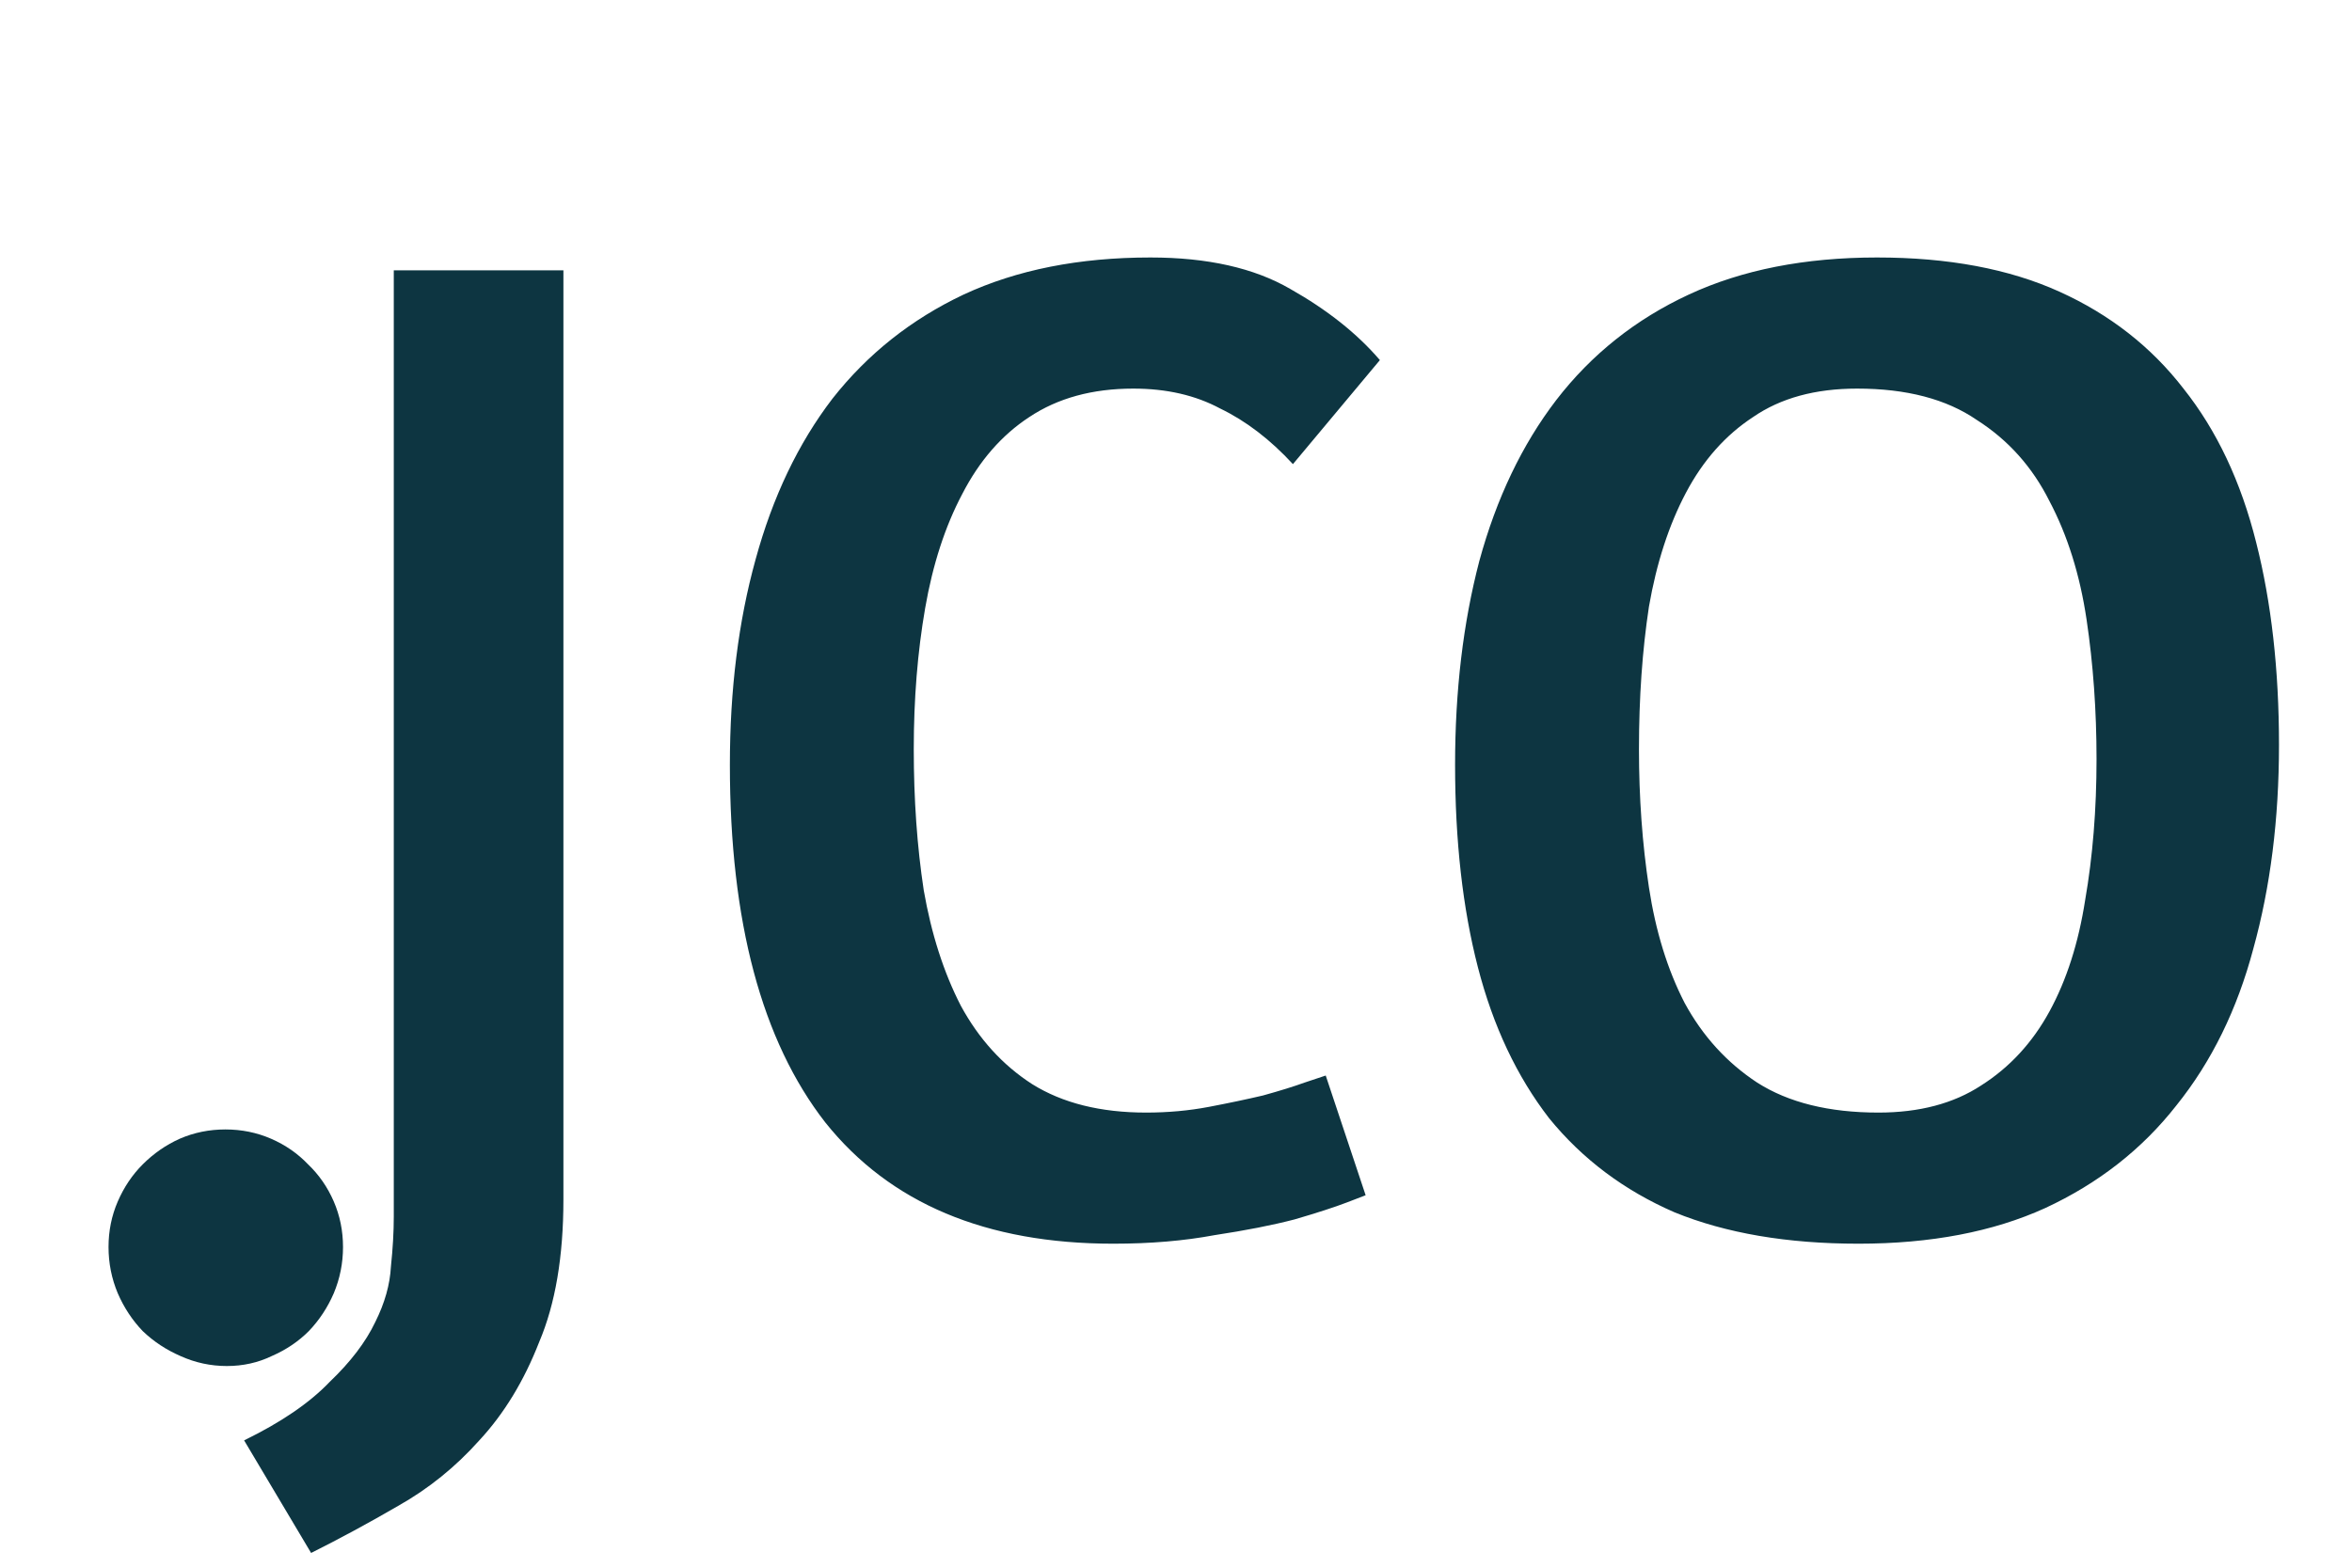
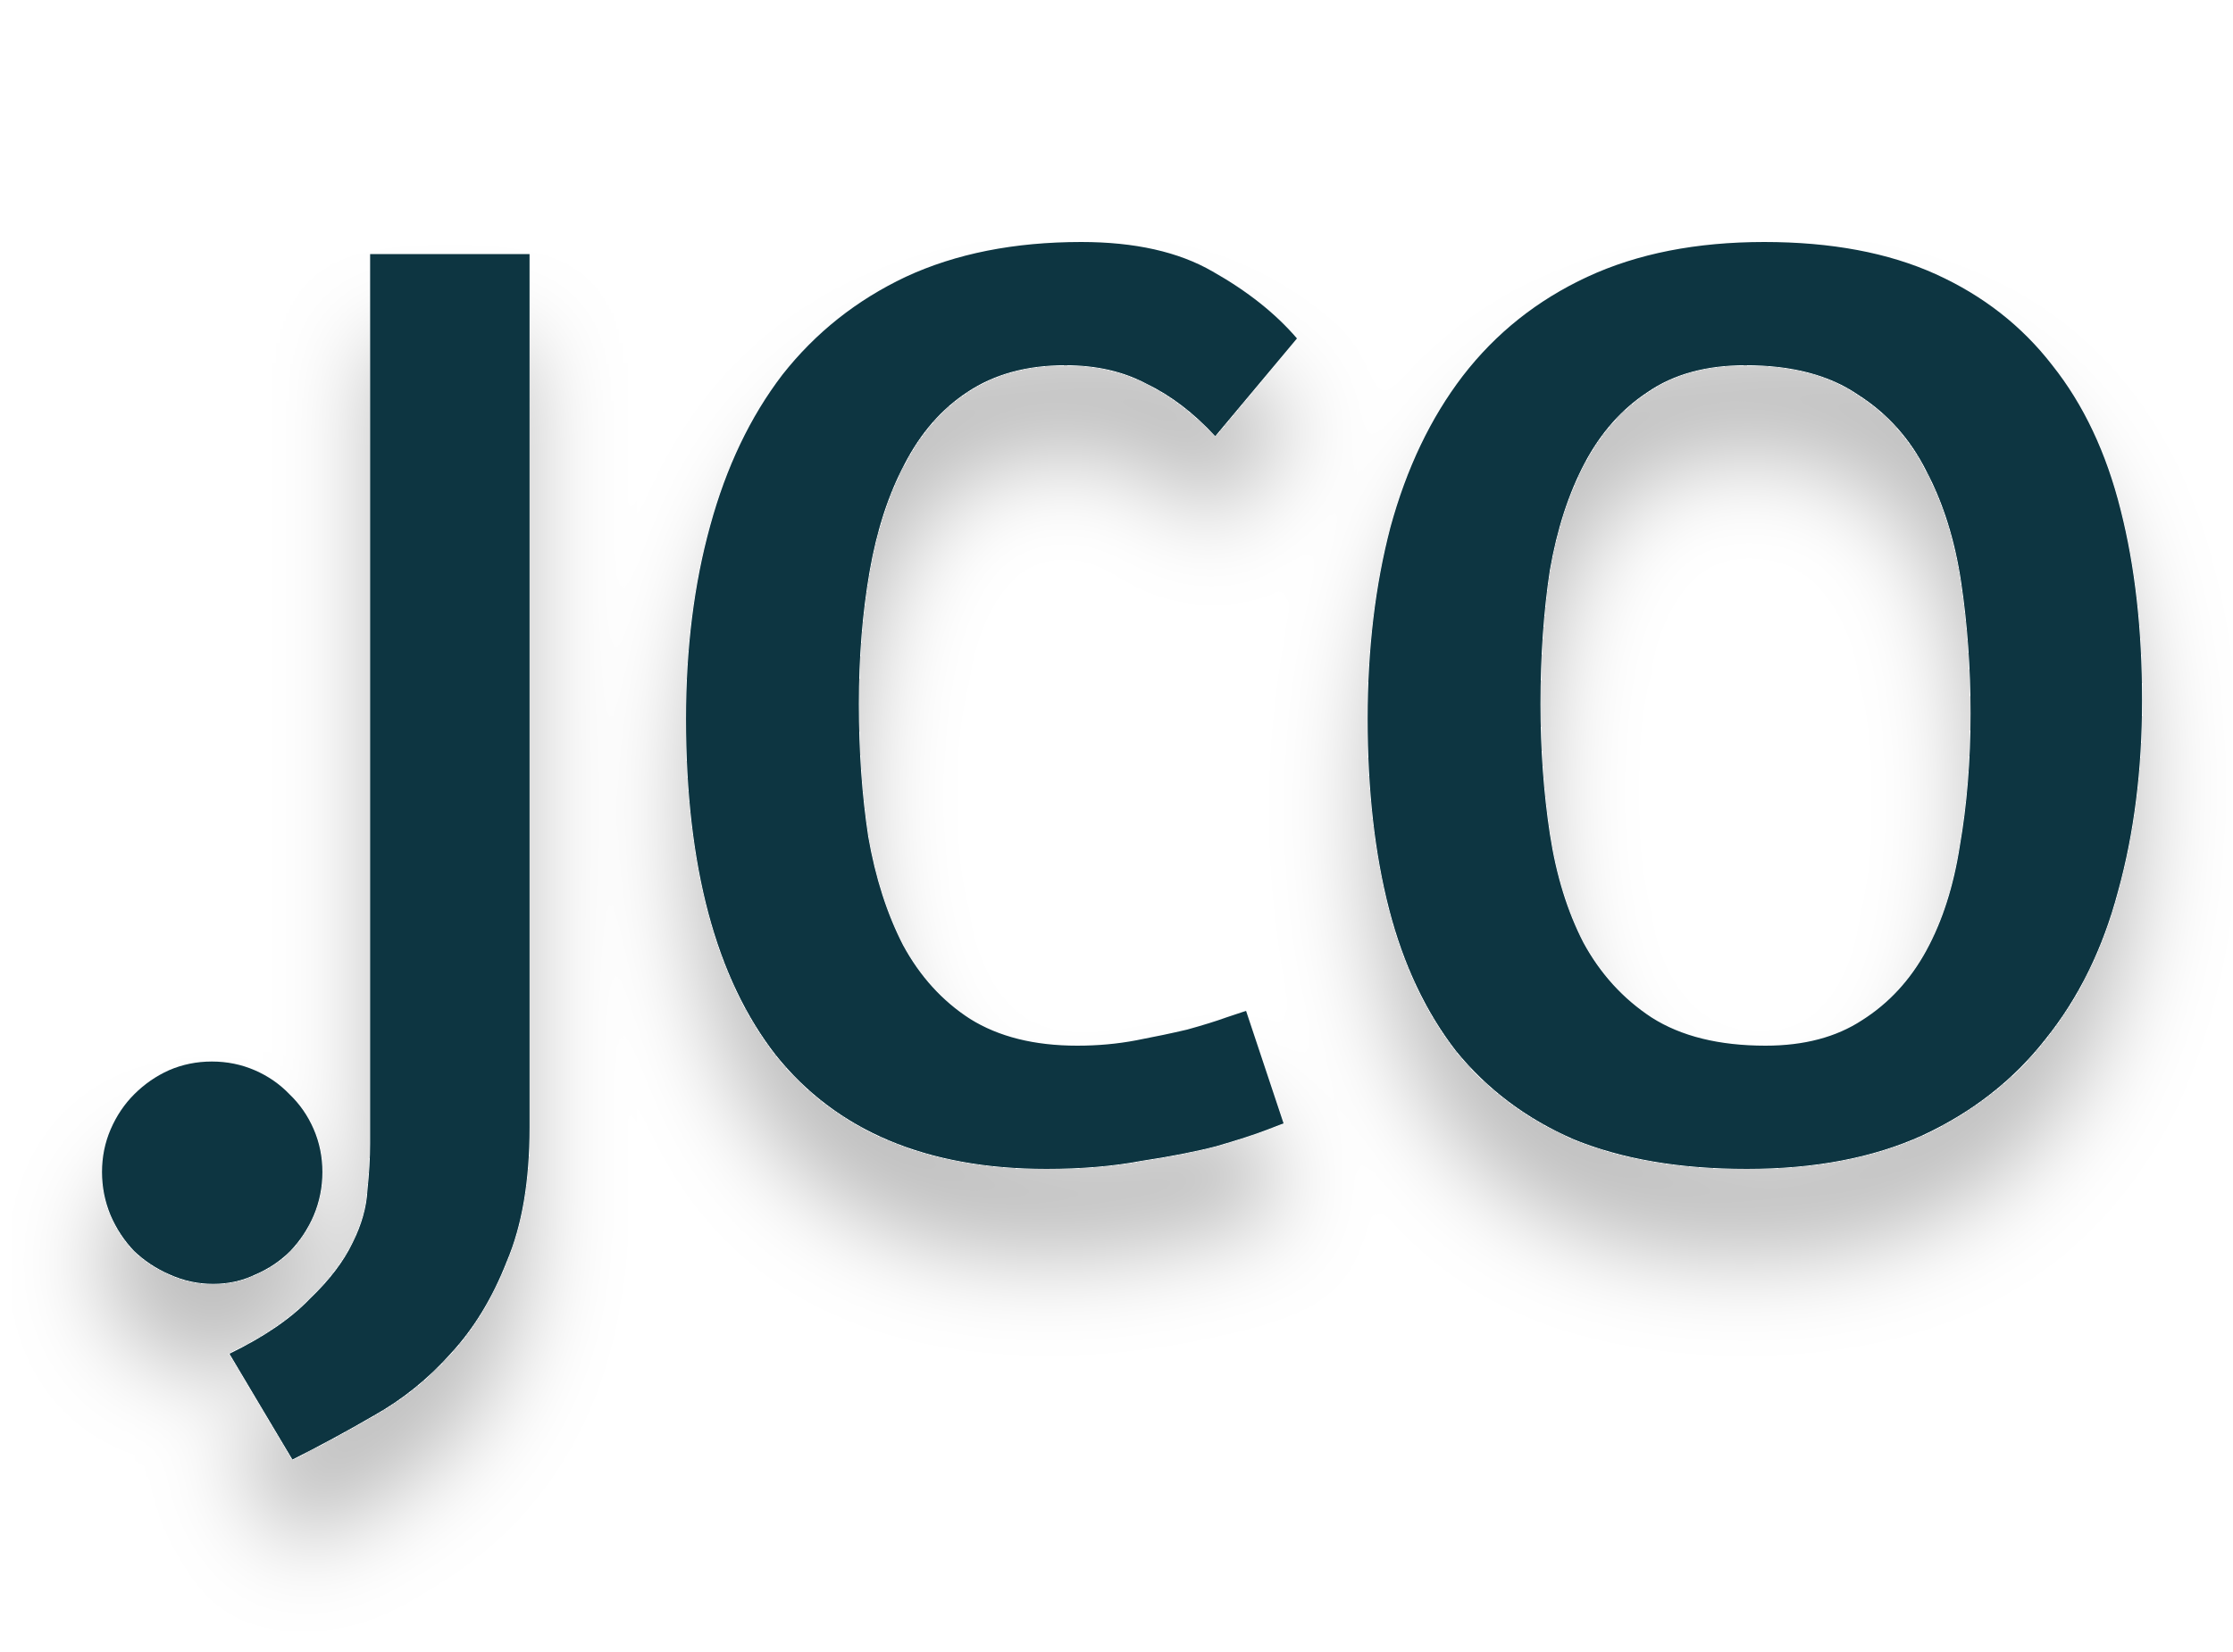
- <svg xmlns="http://www.w3.org/2000/svg" width="99" height="66" viewBox="0 0 99 66" fill="none">
-   <path d="M23.715 50.5C23.715 52.9 23.375 54.9 22.695 56.5C22.055 58.14 21.215 59.52 20.175 60.64C19.175 61.76 18.035 62.68 16.755 63.4C15.515 64.12 14.295 64.78 13.095 65.38L10.275 60.64C11.835 59.88 13.035 59.06 13.875 58.18C14.755 57.34 15.395 56.5 15.795 55.66C16.195 54.86 16.415 54.08 16.455 53.32C16.535 52.56 16.575 51.86 16.575 51.22V11.38H23.715V50.5ZM54.422 19.54C53.462 18.5 52.442 17.72 51.362 17.2C50.322 16.64 49.102 16.36 47.702 16.36C45.982 16.36 44.522 16.76 43.322 17.56C42.162 18.32 41.222 19.4 40.502 20.8C39.782 22.16 39.262 23.76 38.942 25.6C38.622 27.44 38.462 29.42 38.462 31.54C38.462 33.66 38.602 35.64 38.882 37.48C39.202 39.32 39.722 40.94 40.442 42.34C41.202 43.74 42.202 44.84 43.442 45.64C44.722 46.44 46.322 46.84 48.242 46.84C49.162 46.84 50.042 46.76 50.882 46.6C51.722 46.44 52.482 46.28 53.162 46.12C53.882 45.92 54.462 45.74 54.902 45.58C55.382 45.42 55.682 45.32 55.802 45.28L57.482 50.32L56.702 50.62C56.182 50.82 55.442 51.06 54.482 51.34C53.562 51.58 52.442 51.8 51.122 52C49.842 52.24 48.422 52.36 46.862 52.36C41.502 52.36 37.462 50.66 34.742 47.26C32.062 43.82 30.722 38.8 30.722 32.2C30.722 29.04 31.082 26.16 31.802 23.56C32.522 20.92 33.602 18.66 35.042 16.78C36.522 14.9 38.362 13.44 40.562 12.4C42.802 11.36 45.422 10.84 48.422 10.84C50.822 10.84 52.782 11.28 54.302 12.16C55.862 13.04 57.122 14.04 58.082 15.16L54.422 19.54ZM79.007 10.84C82.007 10.84 84.567 11.32 86.687 12.28C88.807 13.24 90.547 14.6 91.907 16.36C93.307 18.12 94.327 20.28 94.967 22.84C95.607 25.36 95.927 28.2 95.927 31.36C95.927 34.48 95.567 37.34 94.847 39.94C94.167 42.5 93.087 44.7 91.607 46.54C90.167 48.38 88.327 49.82 86.087 50.86C83.887 51.86 81.267 52.36 78.227 52.36C75.227 52.36 72.647 51.92 70.487 51.04C68.367 50.12 66.607 48.8 65.207 47.08C63.847 45.32 62.847 43.2 62.207 40.72C61.567 38.24 61.247 35.4 61.247 32.2C61.247 29.08 61.587 26.22 62.267 23.62C62.987 20.98 64.067 18.72 65.507 16.84C66.987 14.92 68.847 13.44 71.087 12.4C73.327 11.36 75.967 10.84 79.007 10.84ZM78.167 16.36C76.407 16.36 74.947 16.76 73.787 17.56C72.627 18.32 71.687 19.38 70.967 20.74C70.247 22.1 69.727 23.7 69.407 25.54C69.127 27.38 68.987 29.38 68.987 31.54C68.987 33.58 69.127 35.52 69.407 37.36C69.687 39.2 70.187 40.82 70.907 42.22C71.667 43.62 72.687 44.74 73.967 45.58C75.287 46.42 76.987 46.84 79.067 46.84C80.787 46.84 82.227 46.46 83.387 45.7C84.587 44.94 85.547 43.9 86.267 42.58C86.987 41.26 87.487 39.7 87.767 37.9C88.087 36.06 88.247 34.08 88.247 31.96C88.247 29.92 88.107 27.96 87.827 26.08C87.547 24.2 87.027 22.54 86.267 21.1C85.547 19.66 84.527 18.52 83.207 17.68C81.927 16.8 80.247 16.36 78.167 16.36Z" fill="#0D3541" />
-   <path d="M4.568 52.5C4.568 51.82 4.698 51.18 4.958 50.58C5.218 49.98 5.568 49.46 6.008 49.02C6.468 48.56 6.988 48.2 7.568 47.94C8.168 47.68 8.808 47.55 9.488 47.55C10.168 47.55 10.808 47.68 11.408 47.94C12.008 48.2 12.528 48.56 12.968 49.02C13.428 49.46 13.788 49.98 14.048 50.58C14.308 51.18 14.438 51.82 14.438 52.5C14.438 53.18 14.308 53.83 14.048 54.45C13.788 55.05 13.438 55.58 12.998 56.04C12.558 56.48 12.038 56.83 11.438 57.09C10.858 57.37 10.228 57.51 9.548 57.51C8.868 57.51 8.218 57.37 7.598 57.09C6.998 56.83 6.468 56.48 6.008 56.04C5.568 55.58 5.218 55.05 4.958 54.45C4.698 53.83 4.568 53.18 4.568 52.5Z" fill="#0D3541" />
+ <svg xmlns="http://www.w3.org/2000/svg" width="100" height="74" viewBox="0 0 100 74" fill="none">
+   <g filter="url(#filter0_d_136_99)">
+     <path d="M23.715 50.5C23.715 52.9 23.375 54.9 22.695 56.5C22.055 58.14 21.215 59.52 20.175 60.64C19.175 61.76 18.035 62.68 16.755 63.4C15.515 64.12 14.295 64.78 13.095 65.38L10.275 60.64C11.835 59.88 13.035 59.06 13.875 58.18C14.755 57.34 15.395 56.5 15.795 55.66C16.195 54.86 16.415 54.08 16.455 53.32C16.535 52.56 16.575 51.86 16.575 51.22V11.38H23.715V50.5ZM54.422 19.54C53.462 18.5 52.442 17.72 51.362 17.2C50.322 16.64 49.102 16.36 47.702 16.36C45.982 16.36 44.522 16.76 43.322 17.56C42.162 18.32 41.222 19.4 40.502 20.8C39.782 22.16 39.262 23.76 38.942 25.6C38.622 27.44 38.462 29.42 38.462 31.54C38.462 33.66 38.602 35.64 38.882 37.48C39.202 39.32 39.722 40.94 40.442 42.34C41.202 43.74 42.202 44.84 43.442 45.64C44.722 46.44 46.322 46.84 48.242 46.84C49.162 46.84 50.042 46.76 50.882 46.6C51.722 46.44 52.482 46.28 53.162 46.12C53.882 45.92 54.462 45.74 54.902 45.58C55.382 45.42 55.682 45.32 55.802 45.28L57.482 50.32L56.702 50.62C56.182 50.82 55.442 51.06 54.482 51.34C53.562 51.58 52.442 51.8 51.122 52C49.842 52.24 48.422 52.36 46.862 52.36C41.502 52.36 37.462 50.66 34.742 47.26C32.062 43.82 30.722 38.8 30.722 32.2C30.722 29.04 31.082 26.16 31.802 23.56C32.522 20.92 33.602 18.66 35.042 16.78C36.522 14.9 38.362 13.44 40.562 12.4C42.802 11.36 45.422 10.84 48.422 10.84C50.822 10.84 52.782 11.28 54.302 12.16C55.862 13.04 57.122 14.04 58.082 15.16L54.422 19.54ZM79.007 10.84C82.007 10.84 84.567 11.32 86.687 12.28C88.807 13.24 90.547 14.6 91.907 16.36C93.307 18.12 94.327 20.28 94.967 22.84C95.607 25.36 95.927 28.2 95.927 31.36C95.927 34.48 95.567 37.34 94.847 39.94C94.167 42.5 93.087 44.7 91.607 46.54C90.167 48.38 88.327 49.82 86.087 50.86C83.887 51.86 81.267 52.36 78.227 52.36C75.227 52.36 72.647 51.92 70.487 51.04C68.367 50.12 66.607 48.8 65.207 47.08C63.847 45.32 62.847 43.2 62.207 40.72C61.567 38.24 61.247 35.4 61.247 32.2C61.247 29.08 61.587 26.22 62.267 23.62C62.987 20.98 64.067 18.72 65.507 16.84C66.987 14.92 68.847 13.44 71.087 12.4C73.327 11.36 75.967 10.84 79.007 10.84ZM78.167 16.36C76.407 16.36 74.947 16.76 73.787 17.56C72.627 18.32 71.687 19.38 70.967 20.74C70.247 22.1 69.727 23.7 69.407 25.54C69.127 27.38 68.987 29.38 68.987 31.54C68.987 33.58 69.127 35.52 69.407 37.36C69.687 39.2 70.187 40.82 70.907 42.22C71.667 43.62 72.687 44.74 73.967 45.58C75.287 46.42 76.987 46.84 79.067 46.84C80.787 46.84 82.227 46.46 83.387 45.7C84.587 44.94 85.547 43.9 86.267 42.58C86.987 41.26 87.487 39.7 87.767 37.9C88.087 36.06 88.247 34.08 88.247 31.96C88.247 29.92 88.107 27.96 87.827 26.08C87.547 24.2 87.027 22.54 86.267 21.1C85.547 19.66 84.527 18.52 83.207 17.68C81.927 16.8 80.247 16.36 78.167 16.36Z" fill="#0D3541" />
+     <path d="M4.568 52.5C4.568 51.82 4.698 51.18 4.958 50.58C5.218 49.98 5.568 49.46 6.008 49.02C6.468 48.56 6.988 48.2 7.568 47.94C8.168 47.68 8.808 47.55 9.488 47.55C10.168 47.55 10.808 47.68 11.408 47.94C12.008 48.2 12.528 48.56 12.968 49.02C13.428 49.46 13.788 49.98 14.048 50.58C14.308 51.18 14.438 51.82 14.438 52.5C14.438 53.18 14.308 53.83 14.048 54.45C13.788 55.05 13.438 55.58 12.998 56.04C12.558 56.48 12.038 56.83 11.438 57.09C10.858 57.37 10.228 57.51 9.548 57.51C8.868 57.51 8.218 57.37 7.598 57.09C6.998 56.83 6.468 56.48 6.008 56.04C5.568 55.58 5.218 55.05 4.958 54.45C4.698 53.83 4.568 53.18 4.568 52.5Z" fill="#0D3541" />
+   </g>
+   <defs>
+     <filter id="filter0_d_136_99" x="0.568" y="10.84" width="99.358" height="62.54" filterUnits="userSpaceOnUse" color-interpolation-filters="sRGB">
+       <feFlood flood-opacity="0" result="BackgroundImageFix" />
+       <feColorMatrix in="SourceAlpha" type="matrix" values="0 0 0 0 0 0 0 0 0 0 0 0 0 0 0 0 0 0 127 0" result="hardAlpha" />
+       <feOffset dy="4" />
+       <feGaussianBlur stdDeviation="2" />
+       <feComposite in2="hardAlpha" operator="out" />
+       <feColorMatrix type="matrix" values="0 0 0 0 0 0 0 0 0 0 0 0 0 0 0 0 0 0 0.25 0" />
+       <feBlend mode="normal" in2="BackgroundImageFix" result="effect1_dropShadow_136_99" />
+       <feBlend mode="normal" in="SourceGraphic" in2="effect1_dropShadow_136_99" result="shape" />
+     </filter>
+   </defs>
</svg>
